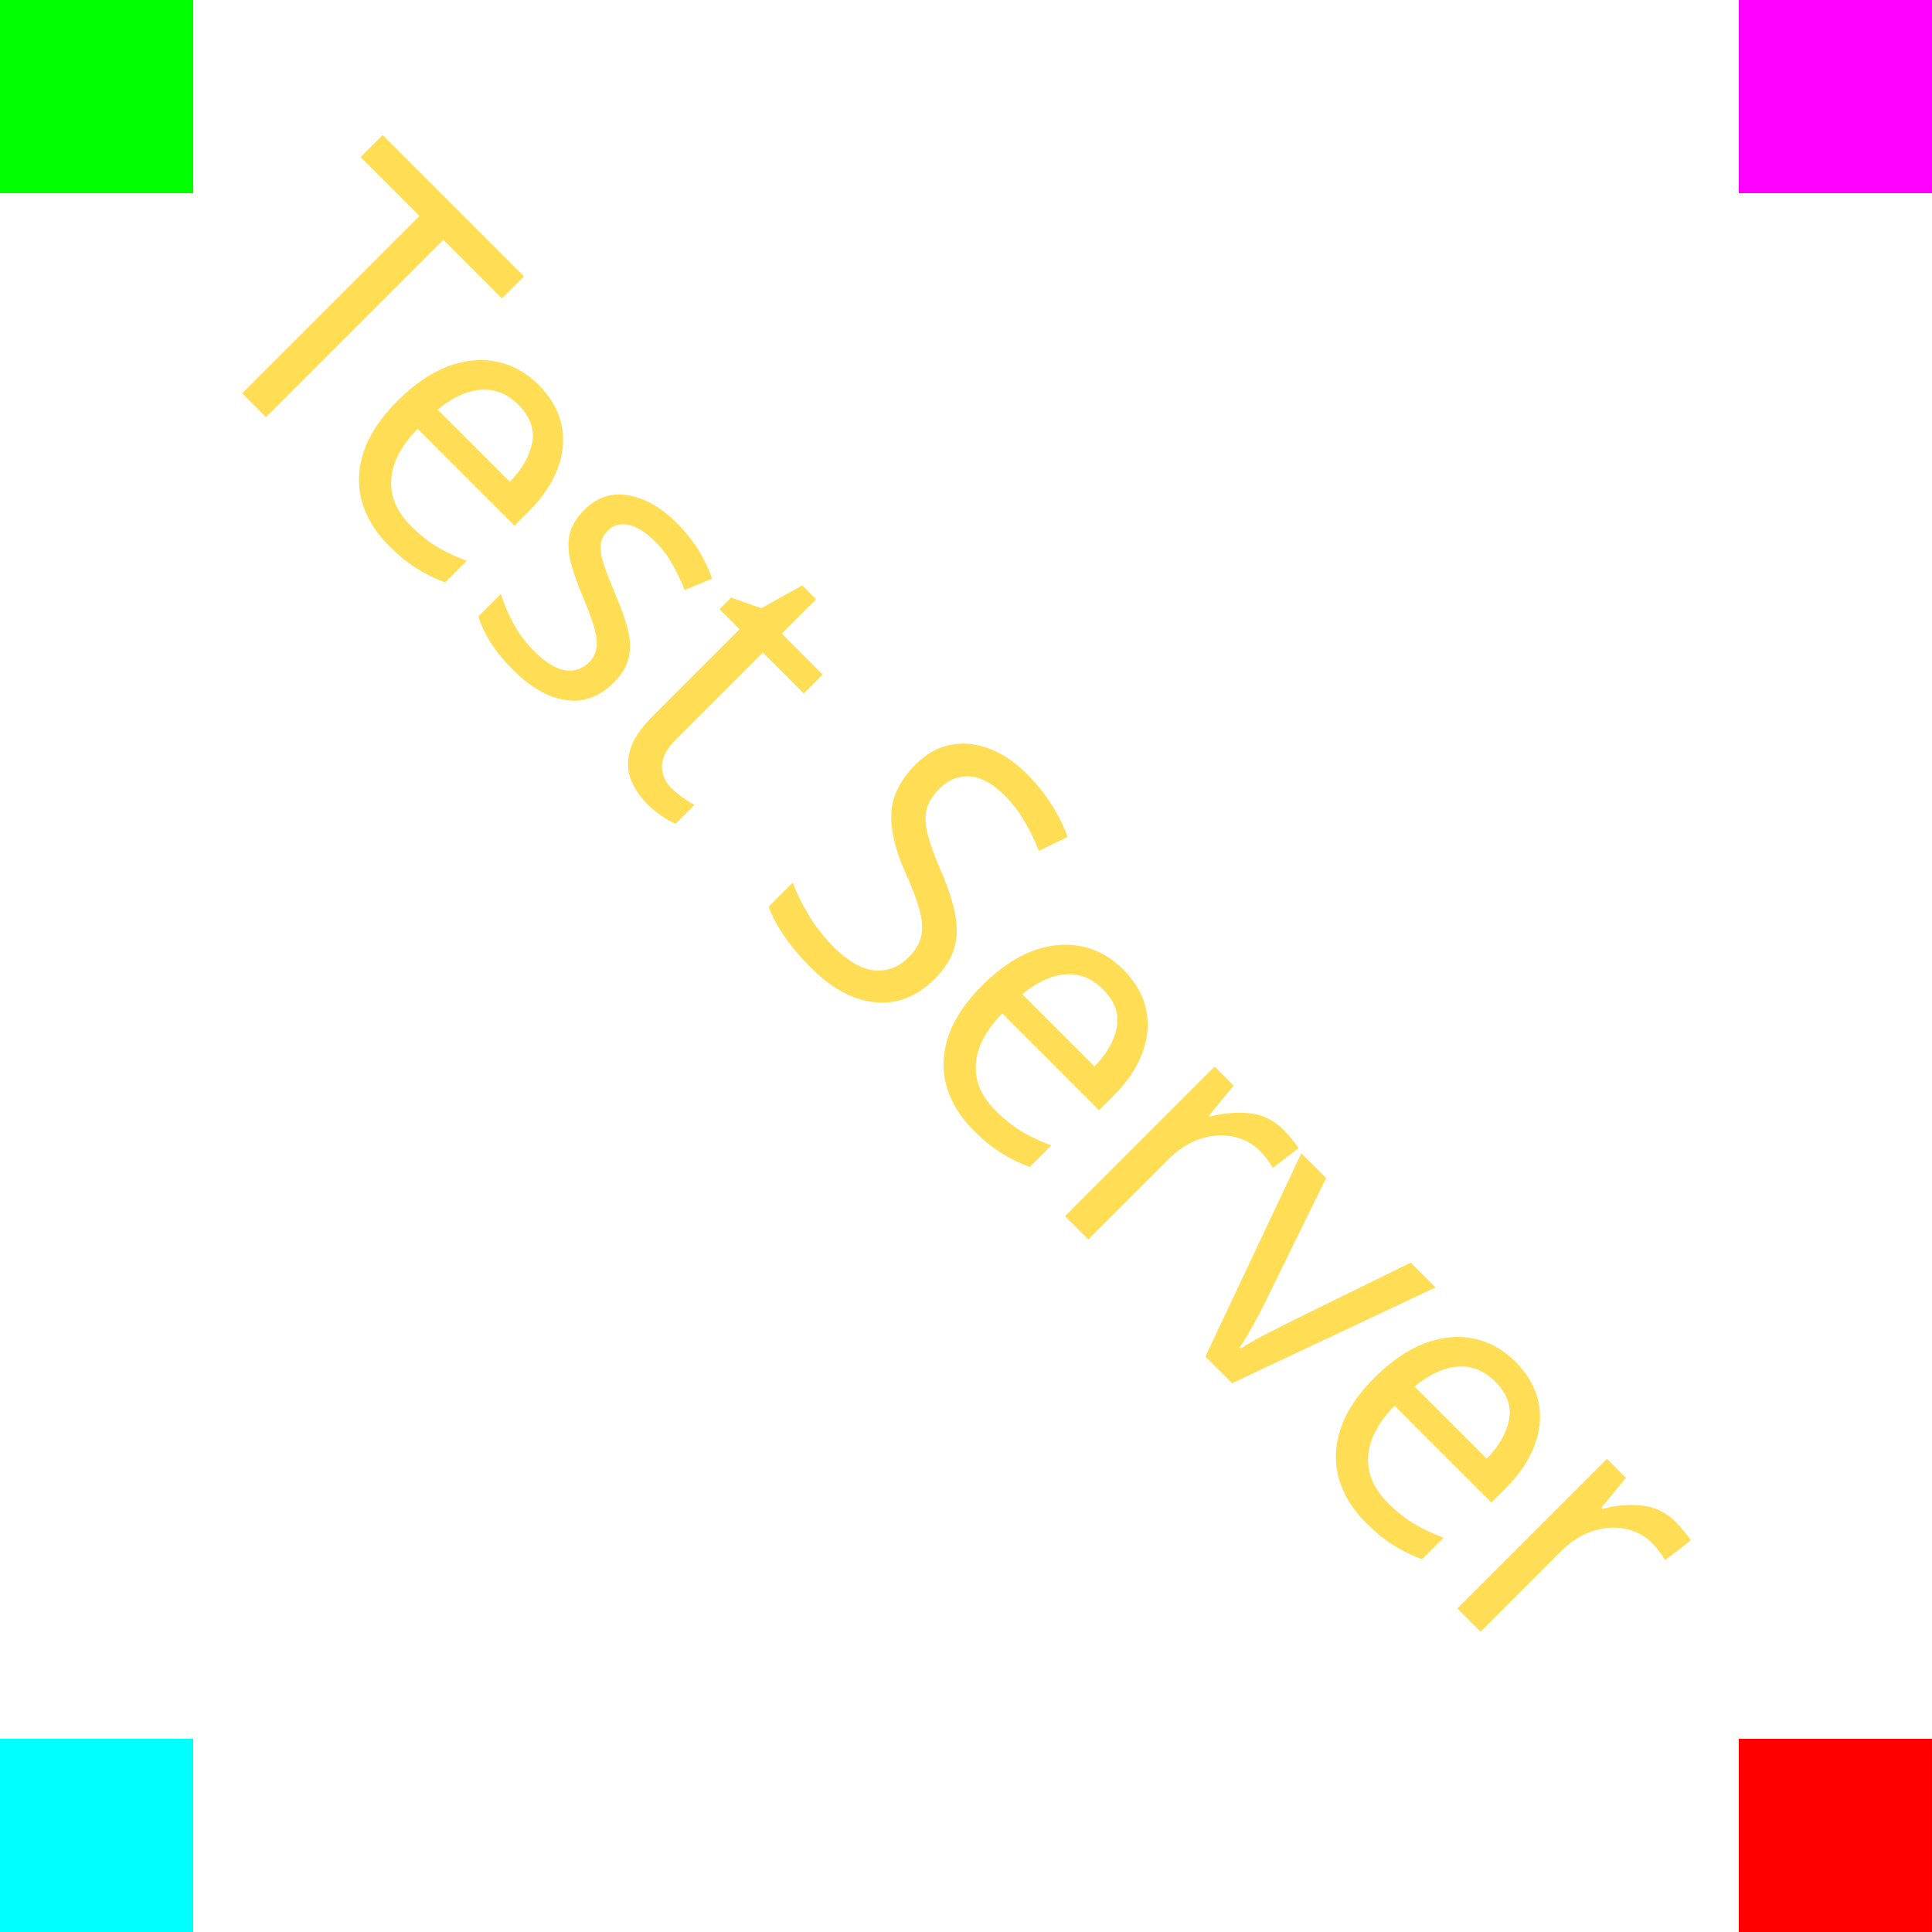
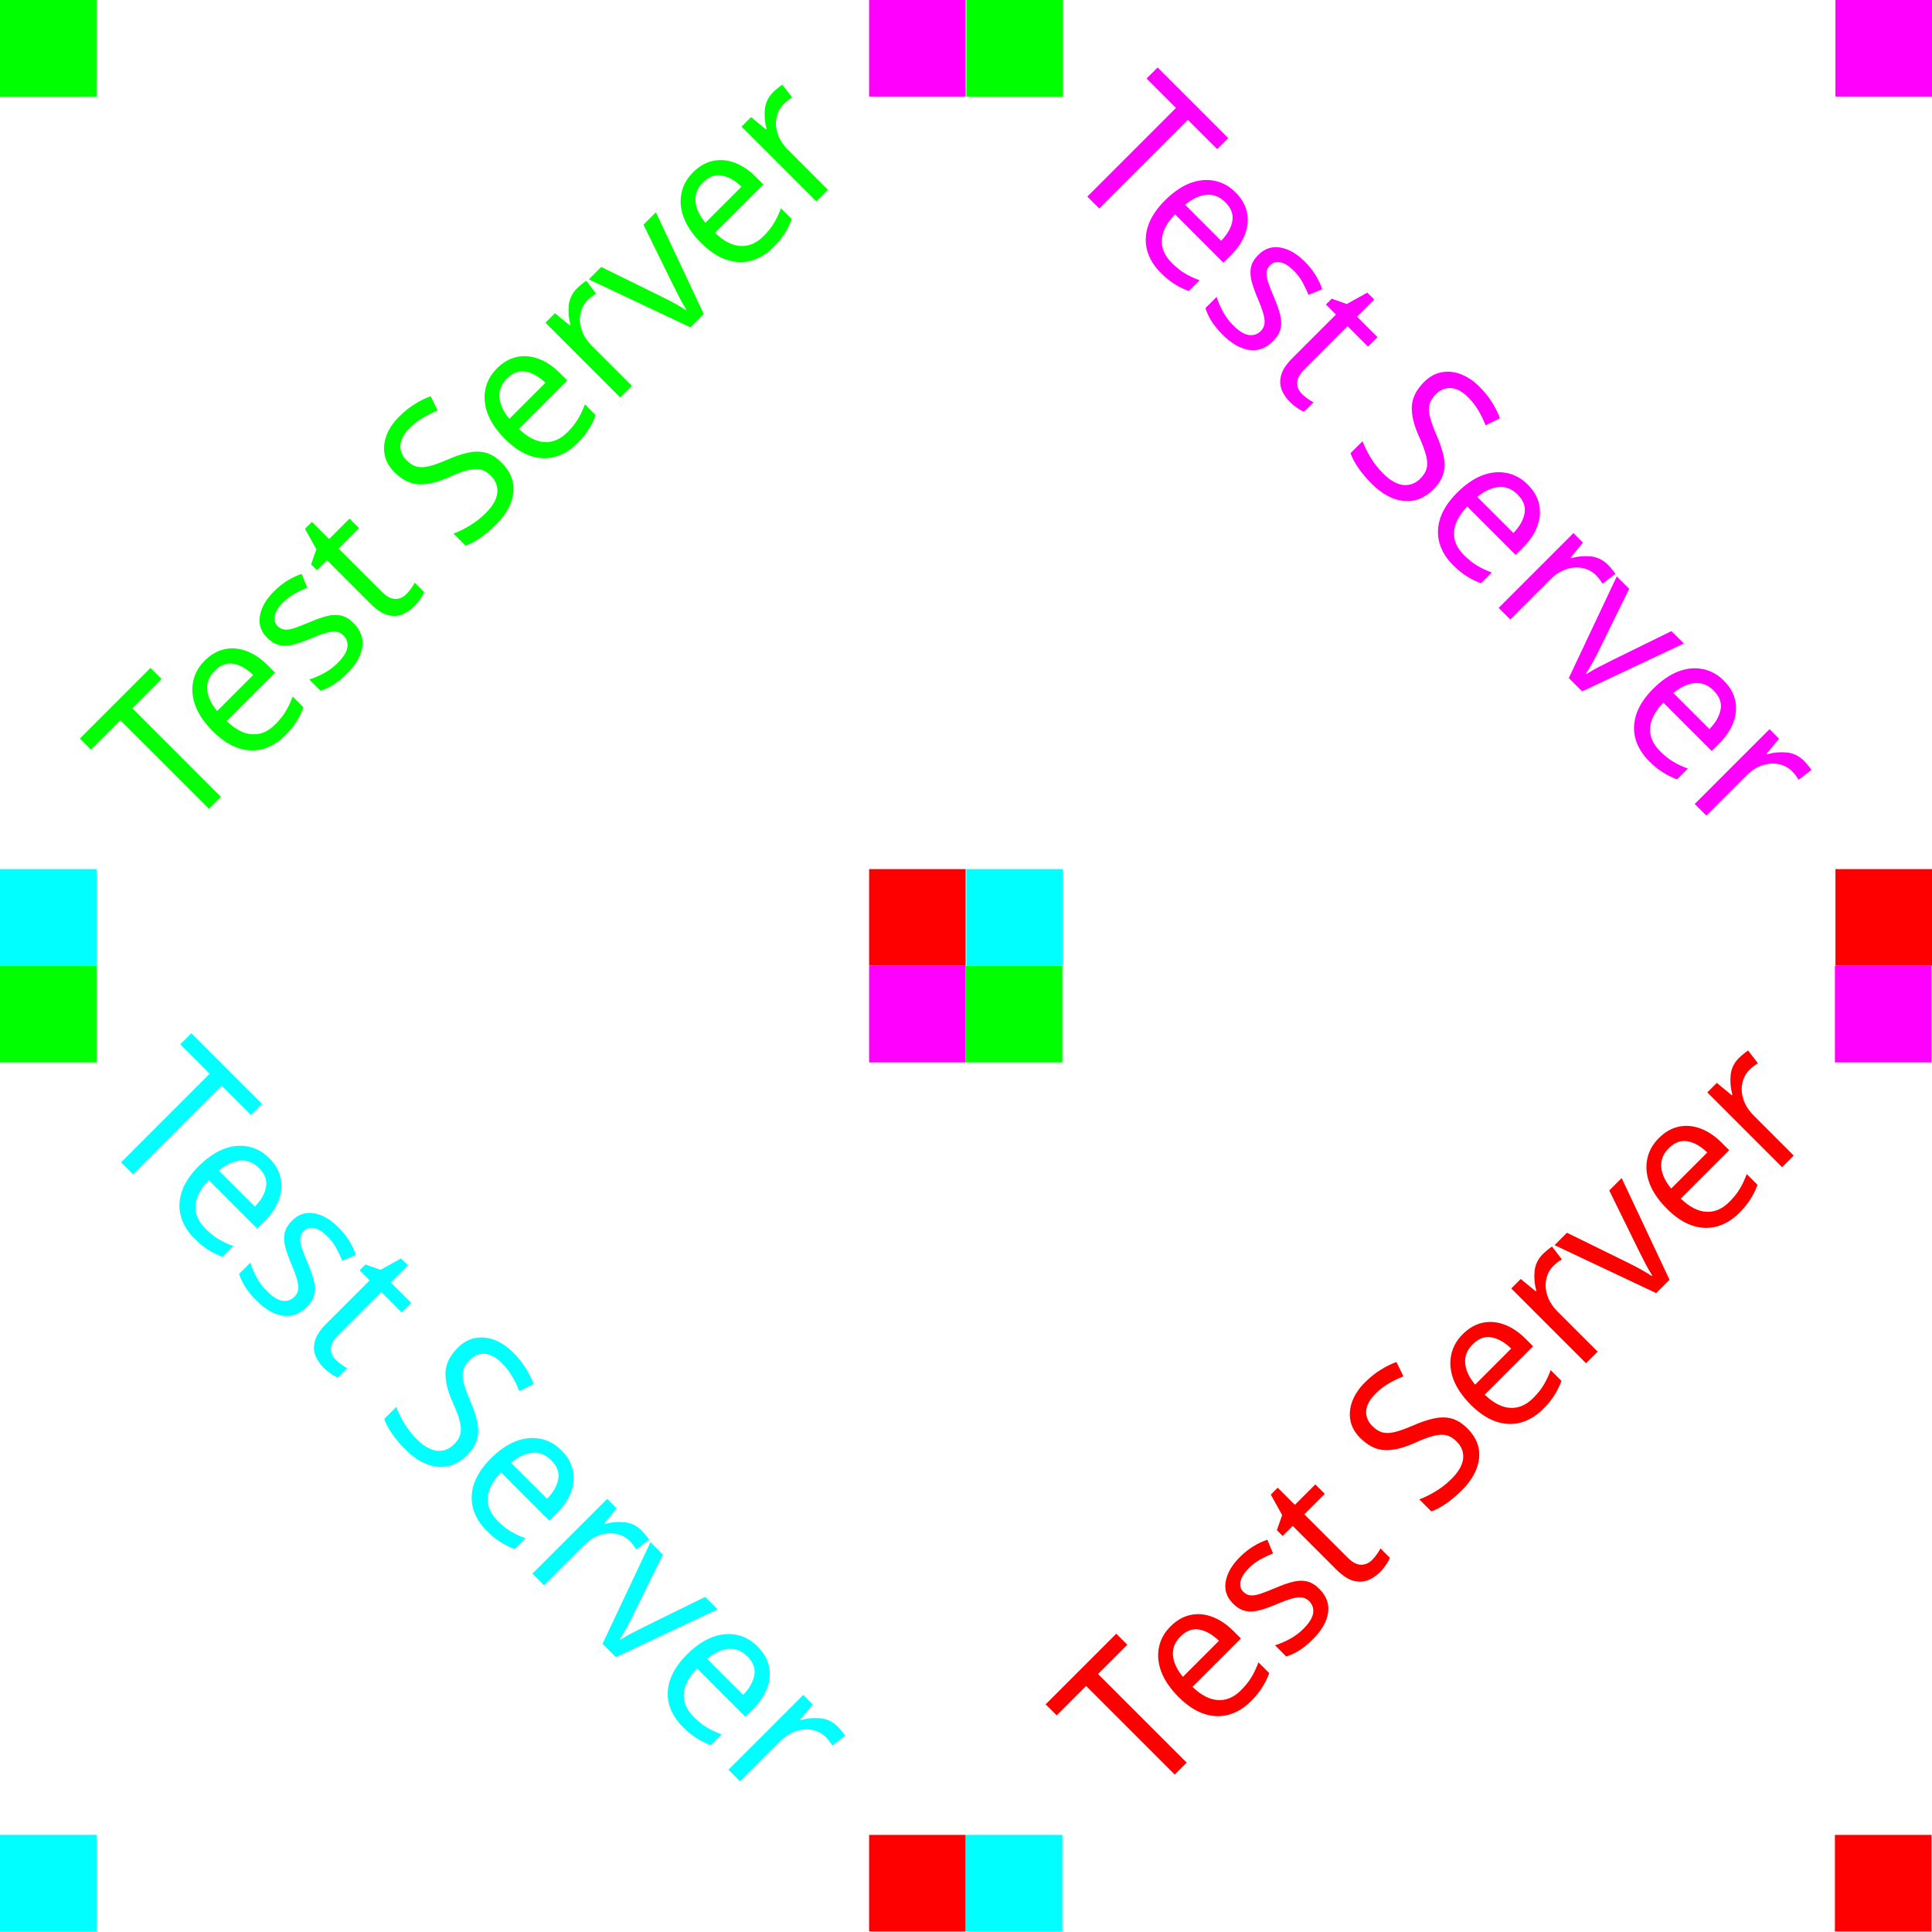
- <svg xmlns="http://www.w3.org/2000/svg" width="50mm" height="50mm" viewBox="0 0 132.292 132.292" version="1.1" id="svg5">
+ <svg xmlns="http://www.w3.org/2000/svg" width="100.033mm" height="100.006mm" viewBox="0 0 264.67 264.6" version="1.1" id="svg5">
  <defs id="defs2">
    <rect x="11.816" y="-195.62" width="632.812" height="85.338" id="rect793" />
    <rect x="346.603" y="283.584" width="354.48" height="242.884" id="rect412" />
    <rect x="44.638" y="89.276" width="592.113" height="403.057" id="rect356" />
  </defs>
  <g id="layer1" transform="translate(-3.342993,34.2923)">
    <text xml:space="preserve" transform="scale(0.2645833)" id="text410" style="font-size:26.667px;line-height:1.25;font-family:sans-serif;white-space:pre;shape-inside:url(#rect412);display:inline" />
    <rect style="fill:#00ff00;stroke-width:0.265" id="rect741" width="13.229" height="13.229" x="3.343" y="-34.292" />
    <rect style="fill:#ff00ff;stroke-width:0.265" id="rect741-8" width="13.229" height="13.229" x="122.405" y="-34.292" />
    <rect style="fill:#ff0000;stroke-width:0.265" id="rect741-3" width="13.229" height="13.229" x="122.405" y="84.77" />
    <rect style="fill:#00ffff;stroke-width:0.265" id="rect741-1" width="13.229" height="13.229" x="3.343" y="84.77" />
    <text xml:space="preserve" transform="matrix(0.2645833,0,0,0.2645833,3.342993,-34.2923)" id="text791" style="font-size:26.667px;line-height:1.25;font-family:sans-serif;white-space:pre;shape-inside:url(#rect793);display:inline" />
-     <text xml:space="preserve" style="font-size:26.3px;line-height:1.25;font-family:sans-serif;stroke-width:0.265;fill:#ffdd55" x="3.008" y="-18.766" id="text799" transform="matrix(0.6877808,0.6877808,-0.7269758,0.7269758,0,0)">
-       <tspan id="tspan797" style="font-size:26.3px;stroke-width:0.265;fill:#ffdd55" x="3.008" y="-18.766">Test Server</tspan>
+     <text xml:space="preserve" style="font-size:26.3px;line-height:1.25;font-family:sans-serif;fill:#00ff00;stroke-width:0.265" x="-38.504" y="74.605" id="text799" transform="matrix(0.6877808,-0.6877808,0.7269758,0.7269758,0,0)">
+       <tspan id="tspan797" style="font-size:26.3px;fill:#00ff00;stroke-width:0.265" x="-38.504" y="74.605">Test Server</tspan>
+     </text>
+     <rect style="fill:#00ff00;stroke-width:0.265" id="rect741-2" width="13.229" height="13.229" x="3.343" y="98.016" />
+     <rect style="fill:#ff00ff;stroke-width:0.265" id="rect741-8-3" width="13.229" height="13.229" x="122.405" y="98.016" />
+     <rect style="fill:#ff0000;stroke-width:0.265" id="rect741-3-7" width="13.229" height="13.229" x="122.405" y="217.078" />
+     <rect style="fill:#00ffff;stroke-width:0.265" id="rect741-1-3" width="13.229" height="13.229" x="3.343" y="217.078" />
+     <text xml:space="preserve" style="font-size:26.3px;line-height:1.25;font-family:sans-serif;fill:#00ffff;stroke-width:0.265" x="99.193" y="72.233" id="text799-8" transform="matrix(0.6877808,0.6877808,-0.7269758,0.7269758,0,0)">
+       <tspan id="tspan797-9" style="font-size:26.3px;fill:#00ffff;stroke-width:0.265" x="99.193" y="72.233">Test Server</tspan>
+     </text>
+     <rect style="fill:#00ff00;stroke-width:0.265" id="rect741-2-3" width="13.229" height="13.229" x="135.721" y="-34.292" />
+     <rect style="fill:#ff00ff;stroke-width:0.265" id="rect741-8-3-8" width="13.229" height="13.229" x="254.784" y="-34.292" />
+     <rect style="fill:#ff0000;stroke-width:0.265" id="rect741-3-7-0" width="13.229" height="13.229" x="254.784" y="84.77" />
+     <rect style="fill:#00ffff;stroke-width:0.265" id="rect741-1-3-6" width="13.229" height="13.229" x="135.721" y="84.77" />
+     <text xml:space="preserve" style="font-size:26.3px;line-height:1.25;font-family:sans-serif;fill:#ff00ff;stroke-width:0.265" x="99.244" y="-109.813" id="text799-8-1" transform="matrix(0.6877808,0.6877808,-0.7269758,0.7269758,0,0)">
+       <tspan id="tspan797-9-8" style="font-size:26.3px;fill:#ff00ff;stroke-width:0.265" x="99.244" y="-109.813">Test Server</tspan>
+     </text>
+     <rect style="fill:#00ff00;stroke-width:0.265" id="rect741-2-1" width="13.229" height="13.229" x="135.651" y="98.016" />
+     <rect style="fill:#ff00ff;stroke-width:0.265" id="rect741-8-3-4" width="13.229" height="13.229" x="254.714" y="98.016" />
+     <rect style="fill:#ff0000;stroke-width:0.265" id="rect741-3-7-3" width="13.229" height="13.229" x="254.714" y="217.078" />
+     <rect style="fill:#00ffff;stroke-width:0.265" id="rect741-1-3-9" width="13.229" height="13.229" x="135.651" y="217.078" />
+     <text xml:space="preserve" style="font-size:26.3px;line-height:1.25;font-family:sans-serif;fill:#ff0000;stroke-width:0.265" x="-38.504" y="256.603" id="text799-8-0" transform="matrix(0.6877808,-0.6877808,0.7269758,0.7269758,0,0)">
+       <tspan id="tspan797-9-5" style="font-size:26.3px;fill:#ff0000;stroke-width:0.265" x="-38.504" y="256.603">Test Server</tspan>
    </text>
  </g>
</svg>
